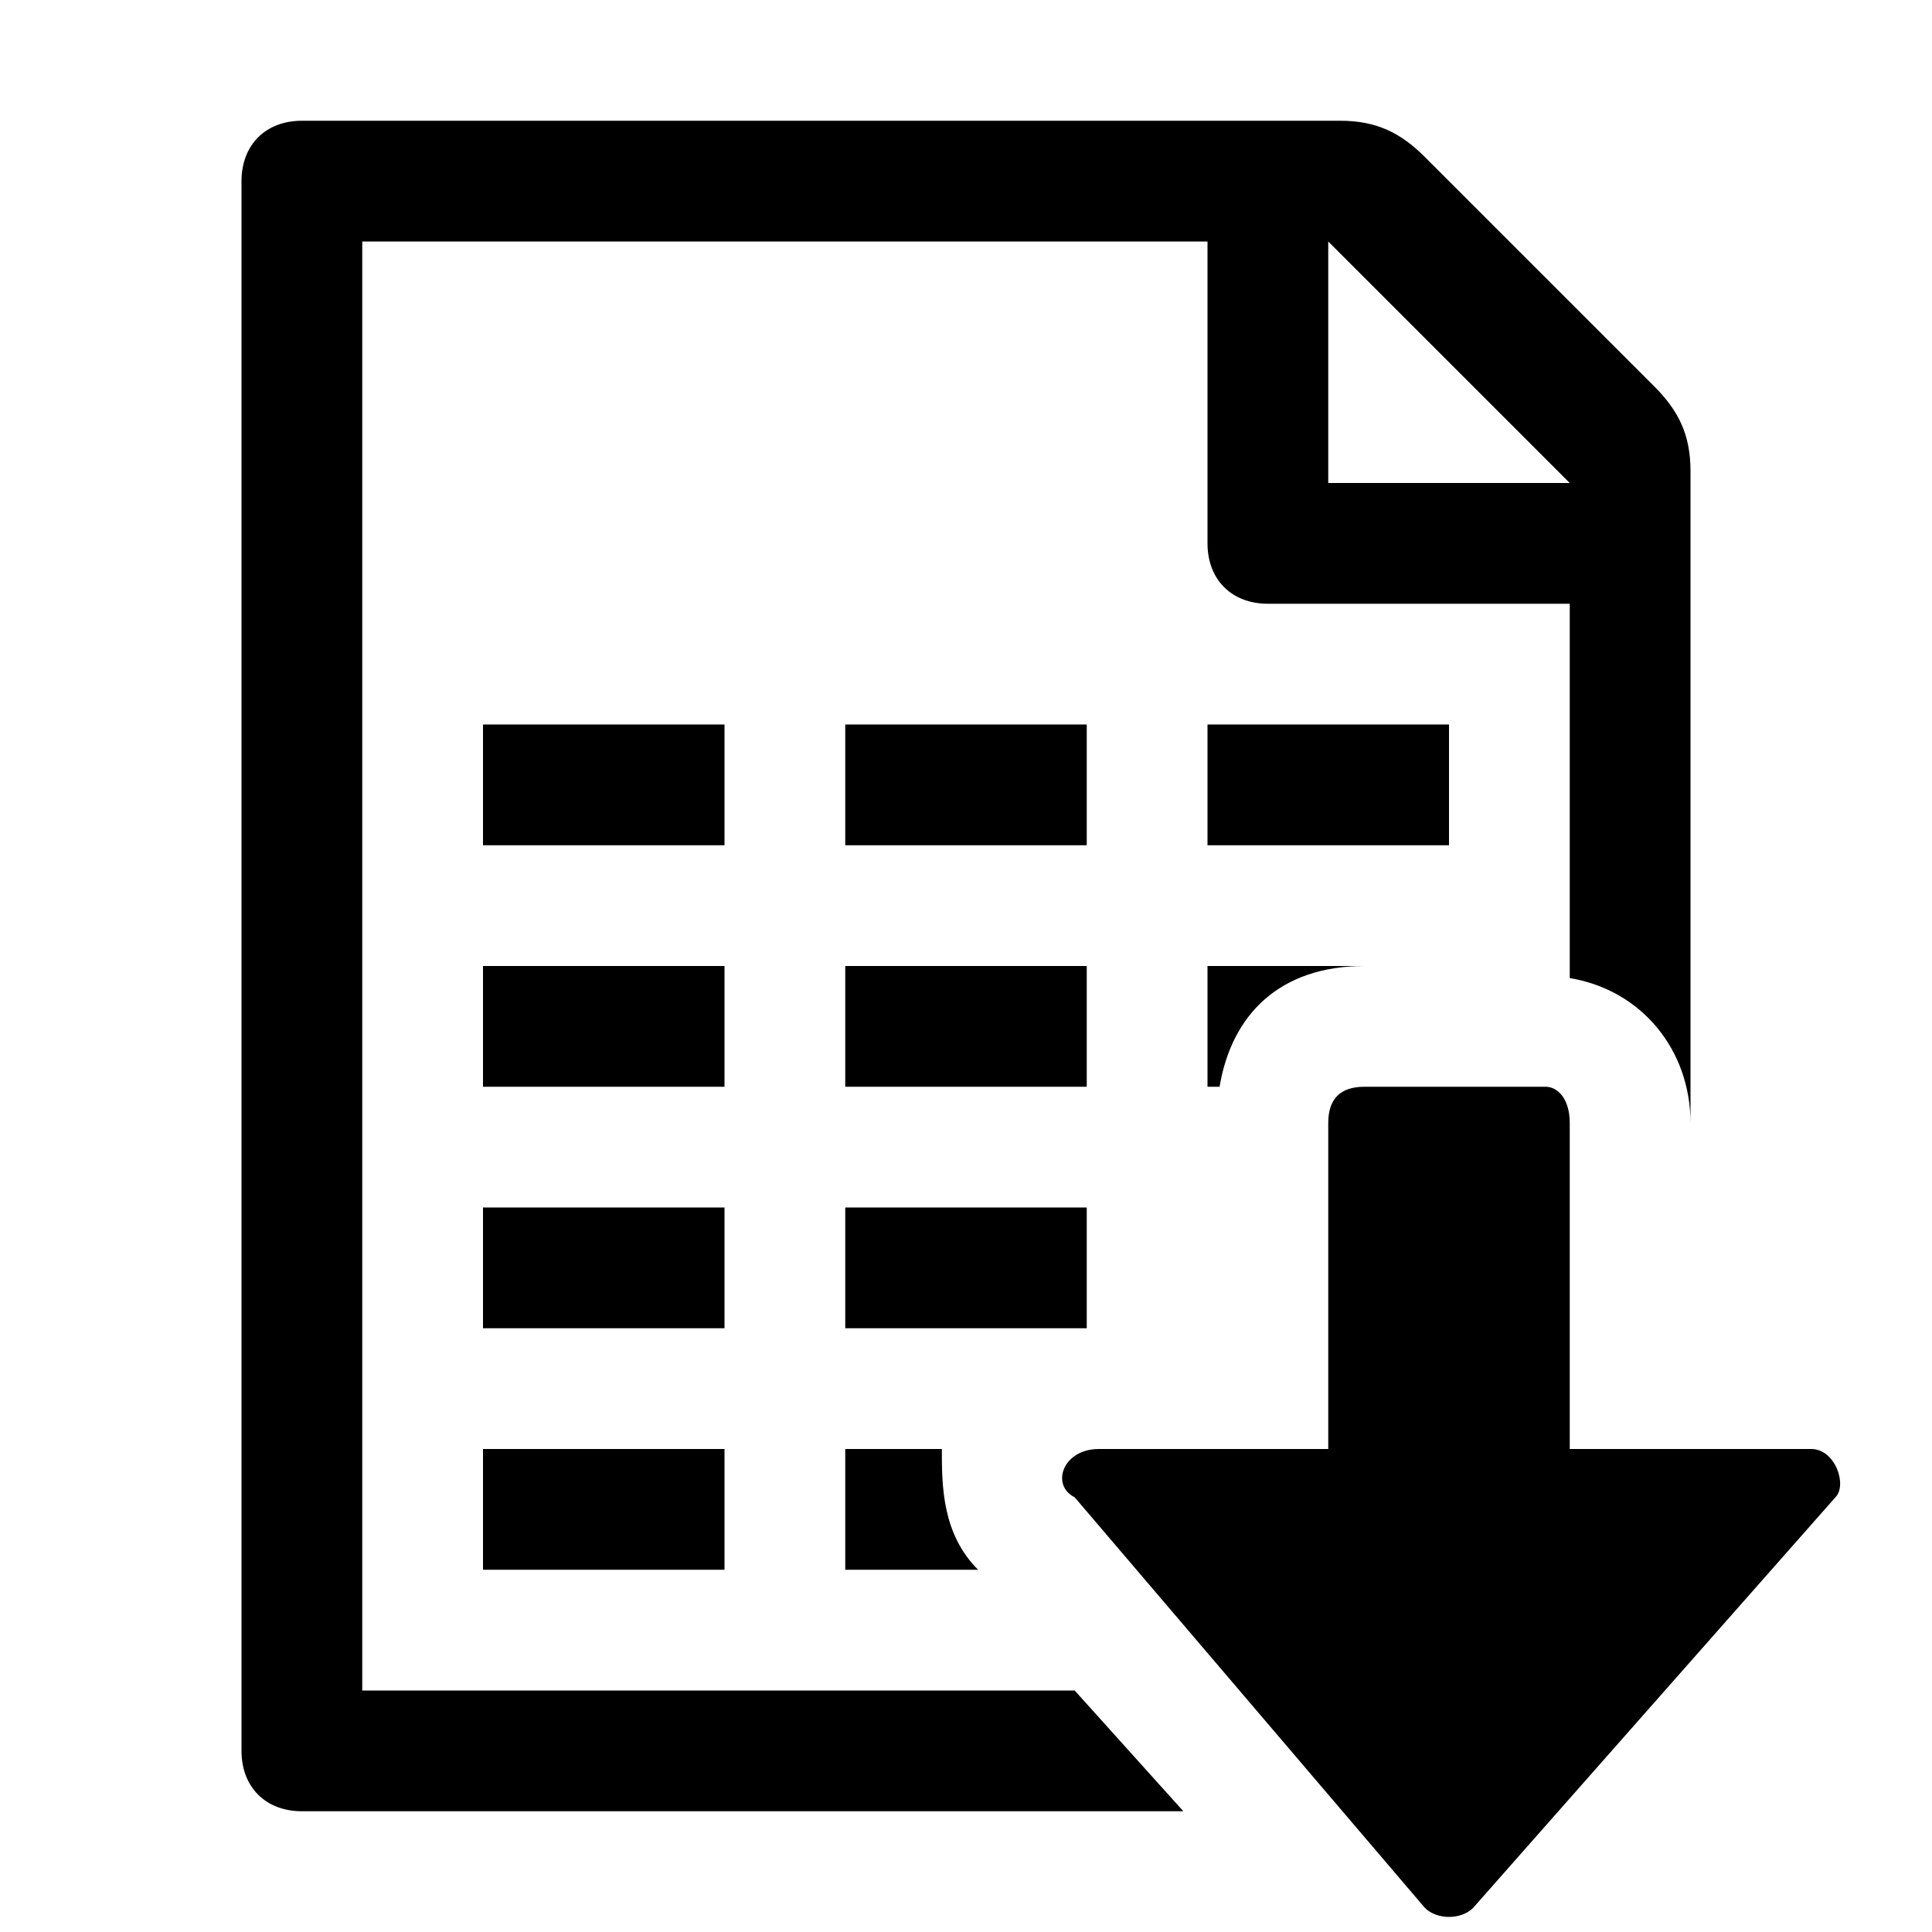
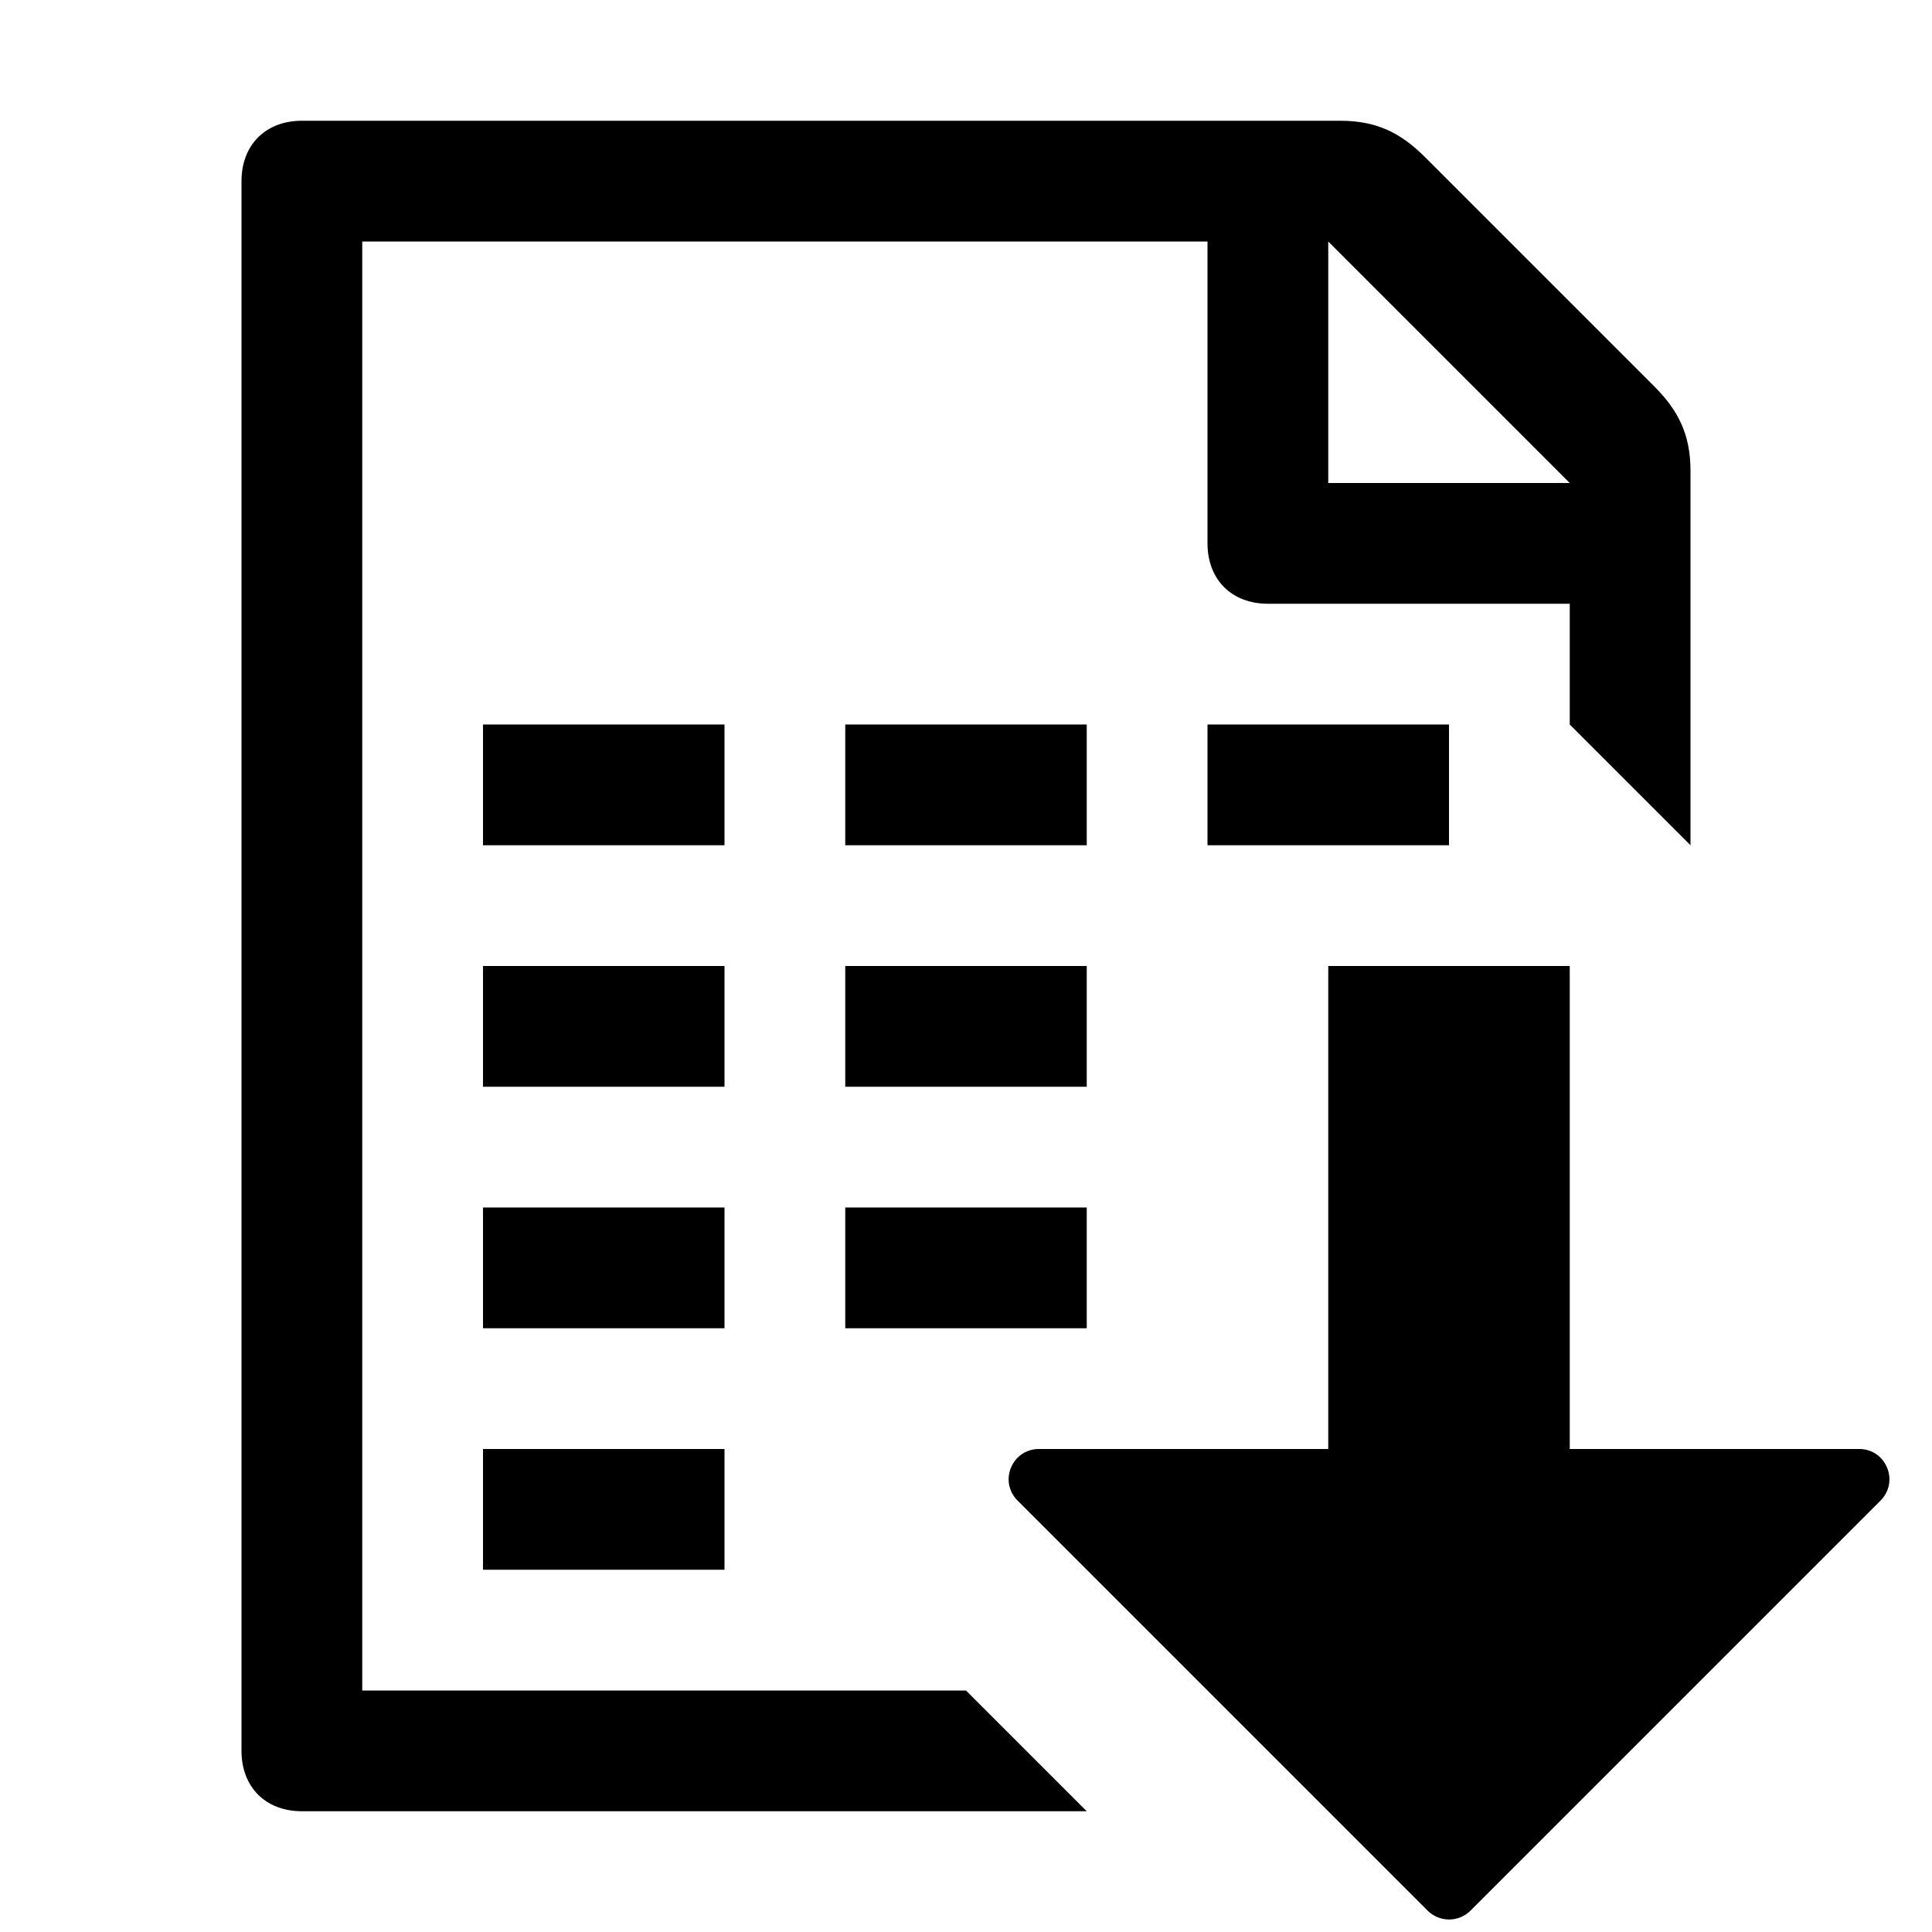
- <svg xmlns="http://www.w3.org/2000/svg" version="1.1" id="actions-document-export-csv" x="0px" y="0px" viewBox="0 0 16 16" style="enable-background:new 0 0 16 16;" xml:space="preserve">
-   <path d="M8.9,14H3V2h7v2.5C10,4.8,10.2,5,10.5,5H13v3.1c0.6,0.1,1,0.6,1,1.2V3.9c0-0.3-0.1-0.5-0.3-0.7l-1.9-1.9  C11.6,1.1,11.4,1,11.1,1H2.5C2.2,1,2,1.2,2,1.5v13C2,14.8,2.2,15,2.5,15h7.3L8.9,14z M11,2l2,2h-2V2z" />
-   <g id="g4186" transform="translate(1,0)">
-     <rect id="rect4159" x="3" y="6" width="2" height="1" />
-     <rect id="rect4163" x="6" y="6" width="2" height="1" />
-     <rect id="rect4165" x="9" y="6" width="2" height="1" />
-     <rect id="rect4167" x="3" y="8" width="2" height="1" />
-     <rect id="rect4169" x="6" y="8" width="2" height="1" />
-     <rect id="rect4174" x="3" y="10" width="2" height="1" />
-     <rect id="rect4176" x="6" y="10" width="2" height="1" />
-     <rect id="rect4180" x="3" y="12" width="2" height="1" />
-     <path d="M6.8,12H6v1h1.1C6.8,12.7,6.8,12.3,6.8,12z" />
-     <path d="M10.3,8H9v1h0.1C9.2,8.4,9.6,8,10.3,8z" />
+ <svg xmlns="http://www.w3.org/2000/svg" version="1.1" id="actions-document-export-csv" x="0px" y="0px" viewBox="0 0 16 16" enable-background="new 0 0 16 16" xml:space="preserve">
+   <g class="icon-color">
+     <path d="M8,14H3V2h7v2.5C10,4.8,10.2,5,10.5,5H13v1l1,1V3.9c0-0.3-0.1-0.5-0.3-0.7l-1.9-1.9C11.6,1.1,11.4,1,11.1,1H2.5   C2.2,1,2,1.2,2,1.5v13C2,14.8,2.2,15,2.5,15H9L8,14z M11,2l2,2h-2V2z" />
+     <rect id="rect4159" x="4" y="6" width="2" height="1" />
+     <rect id="rect4163" x="7" y="6" width="2" height="1" />
+     <rect id="rect4165" x="10" y="6" width="2" height="1" />
+     <rect id="rect4167" x="4" y="8" width="2" height="1" />
+     <rect id="rect4169" x="7" y="8" width="2" height="1" />
+     <rect id="rect4174" x="4" y="10" width="2" height="1" />
+     <rect id="rect4176" x="7" y="10" width="2" height="1" />
+     <rect id="rect4180" x="4" y="12" width="2" height="1" />
+     <path d="M11.823,15.823l-3.396-3.396C8.269,12.269,8.381,12,8.604,12H11V8h2v4h2.397c0.223,0,0.334,0.269,0.177,0.427l-3.396,3.396   C12.08,15.921,11.921,15.921,11.823,15.823z" />
  </g>
-   <path d="M9.1,12H11V9.3C11,9.1,11.1,9,11.3,9h1.5C12.9,9,13,9.1,13,9.3V12h2c0.2,0,0.3,0.3,0.2,0.4l-3,3.4c-0.1,0.1-0.3,0.1-0.4,0  l-2.9-3.4C8.7,12.3,8.8,12,9.1,12z" />
</svg>
